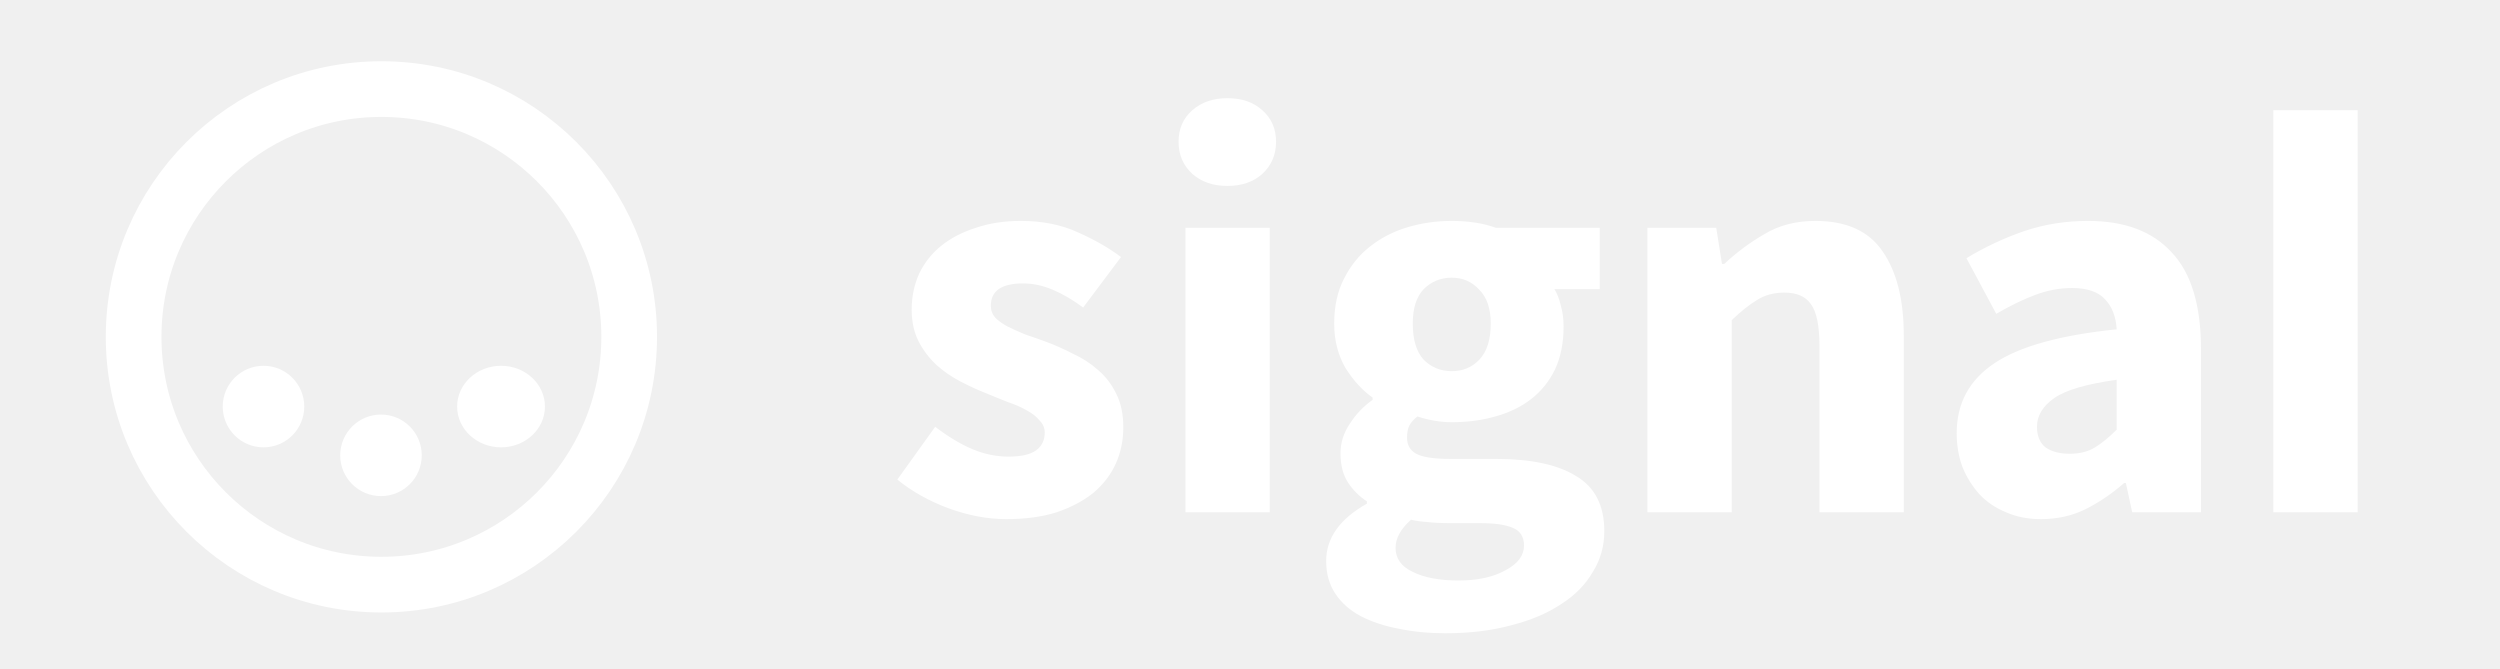
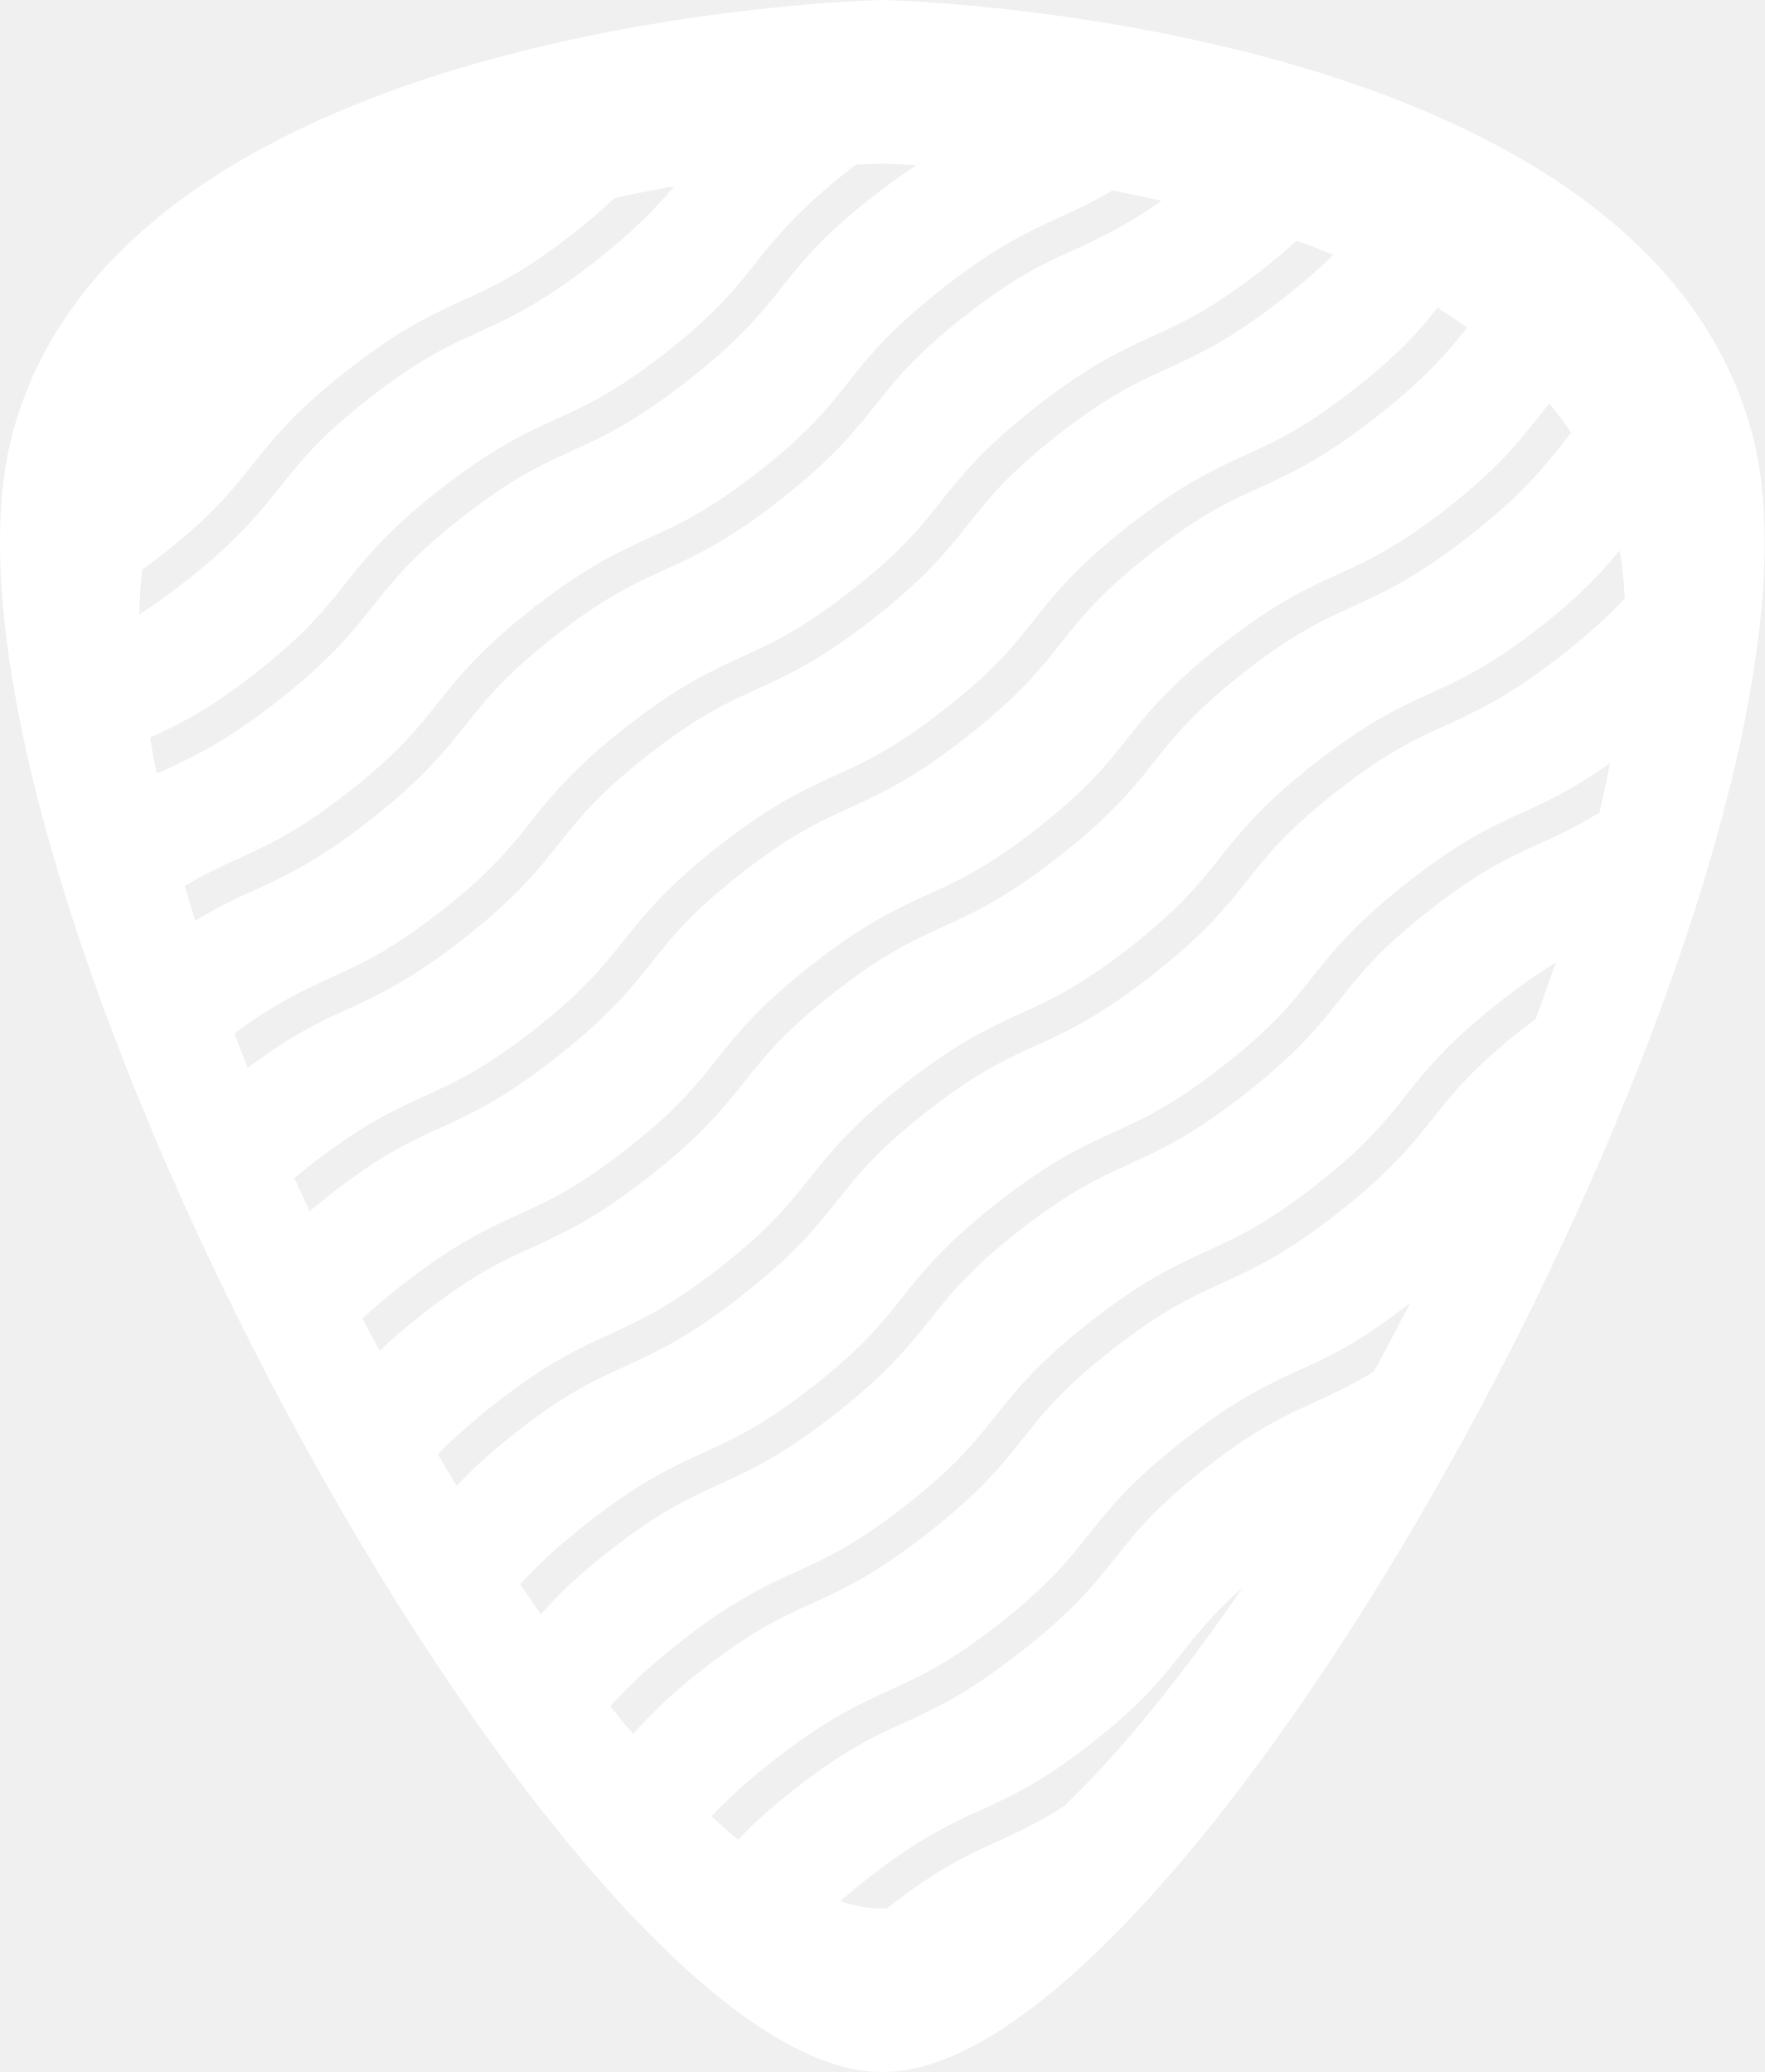
- <svg xmlns="http://www.w3.org/2000/svg" width="449" height="120" viewBox="0 0 449 120" fill="none">
-   <g clip-path="url(#clip0)">
-     <path d="M167.961 76.653C170.296 78.438 172.527 79.777 174.656 80.67C176.785 81.563 178.948 82.009 181.145 82.009C183.411 82.009 185.059 81.631 186.089 80.876C187.119 80.121 187.634 79.056 187.634 77.683C187.634 76.859 187.325 76.138 186.707 75.52C186.158 74.833 185.368 74.215 184.338 73.666C183.377 73.117 182.278 72.636 181.042 72.224C179.806 71.743 178.536 71.228 177.231 70.679C175.652 70.061 174.072 69.34 172.493 68.516C170.914 67.692 169.472 66.696 168.167 65.529C166.862 64.293 165.798 62.885 164.974 61.306C164.15 59.658 163.738 57.77 163.738 55.641C163.738 53.306 164.184 51.143 165.077 49.152C166.038 47.161 167.377 45.478 169.094 44.105C170.811 42.732 172.871 41.667 175.274 40.912C177.677 40.088 180.355 39.676 183.308 39.676C187.222 39.676 190.655 40.363 193.608 41.736C196.561 43.041 199.136 44.517 201.333 46.165L194.535 55.229C192.681 53.856 190.861 52.791 189.076 52.036C187.291 51.281 185.505 50.903 183.72 50.903C179.875 50.903 177.952 52.242 177.952 54.92C177.952 55.744 178.227 56.465 178.776 57.083C179.325 57.632 180.046 58.147 180.939 58.628C181.9 59.109 182.965 59.589 184.132 60.07C185.368 60.482 186.638 60.928 187.943 61.409C189.591 62.027 191.205 62.748 192.784 63.572C194.432 64.327 195.908 65.289 197.213 66.456C198.586 67.623 199.685 69.065 200.509 70.782C201.333 72.43 201.745 74.421 201.745 76.756C201.745 79.091 201.299 81.254 200.406 83.245C199.513 85.236 198.174 86.987 196.389 88.498C194.604 89.94 192.406 91.107 189.797 92C187.188 92.824 184.166 93.236 180.733 93.236C177.368 93.236 173.901 92.584 170.33 91.279C166.828 89.974 163.772 88.258 161.163 86.129L167.961 76.653ZM220.425 33.393C217.884 33.393 215.79 32.672 214.142 31.23C212.494 29.719 211.67 27.797 211.67 25.462C211.67 23.127 212.494 21.239 214.142 19.797C215.79 18.355 217.884 17.634 220.425 17.634C223.034 17.634 225.129 18.355 226.708 19.797C228.356 21.239 229.18 23.127 229.18 25.462C229.18 27.797 228.356 29.719 226.708 31.23C225.129 32.672 223.034 33.393 220.425 33.393ZM212.906 40.912H228.047V92H212.906V40.912ZM250.642 98.386C250.642 100.309 251.672 101.751 253.732 102.712C255.792 103.742 258.539 104.257 261.972 104.257C265.405 104.257 268.221 103.639 270.418 102.403C272.615 101.236 273.714 99.759 273.714 97.974C273.714 96.395 273.027 95.33 271.654 94.781C270.349 94.232 268.427 93.957 265.886 93.957H260.633C258.848 93.957 257.406 93.888 256.307 93.751C255.208 93.682 254.247 93.545 253.423 93.339C251.569 94.987 250.642 96.669 250.642 98.386ZM238.179 100.755C238.179 96.635 240.617 93.202 245.492 90.455V90.043C244.119 89.15 242.986 88.017 242.093 86.644C241.2 85.271 240.754 83.52 240.754 81.391C240.754 79.537 241.303 77.786 242.402 76.138C243.501 74.421 244.874 72.979 246.522 71.812V71.4C244.737 70.164 243.123 68.413 241.681 66.147C240.308 63.812 239.621 61.134 239.621 58.113C239.621 55.023 240.205 52.345 241.372 50.079C242.539 47.744 244.084 45.822 246.007 44.311C247.998 42.732 250.264 41.564 252.805 40.809C255.346 40.054 257.989 39.676 260.736 39.676C263.757 39.676 266.401 40.088 268.667 40.912H287.31V51.933H279.173C279.654 52.688 280.031 53.65 280.306 54.817C280.649 55.984 280.821 57.255 280.821 58.628C280.821 61.581 280.306 64.156 279.276 66.353C278.246 68.482 276.804 70.267 274.95 71.709C273.165 73.082 271.036 74.112 268.564 74.799C266.161 75.486 263.551 75.829 260.736 75.829C258.745 75.829 256.685 75.486 254.556 74.799C253.869 75.348 253.389 75.898 253.114 76.447C252.839 76.996 252.702 77.717 252.702 78.61C252.702 79.915 253.251 80.876 254.35 81.494C255.517 82.112 257.543 82.421 260.427 82.421H268.667C274.984 82.421 279.791 83.451 283.087 85.511C286.452 87.502 288.134 90.798 288.134 95.399C288.134 98.077 287.447 100.515 286.074 102.712C284.769 104.978 282.881 106.901 280.409 108.48C277.937 110.128 274.95 111.398 271.448 112.291C267.946 113.252 263.998 113.733 259.603 113.733C256.582 113.733 253.766 113.458 251.157 112.909C248.616 112.428 246.35 111.673 244.359 110.643C242.436 109.613 240.926 108.274 239.827 106.626C238.728 104.978 238.179 103.021 238.179 100.755ZM260.736 66.662C262.727 66.662 264.375 65.975 265.68 64.602C267.053 63.16 267.74 60.997 267.74 58.113C267.74 55.435 267.053 53.409 265.68 52.036C264.375 50.594 262.727 49.873 260.736 49.873C258.745 49.873 257.062 50.56 255.689 51.933C254.384 53.306 253.732 55.366 253.732 58.113C253.732 60.997 254.384 63.16 255.689 64.602C257.062 65.975 258.745 66.662 260.736 66.662ZM295.877 40.912H308.237L309.267 47.401H309.679C311.877 45.341 314.28 43.556 316.889 42.045C319.499 40.466 322.554 39.676 326.056 39.676C331.618 39.676 335.635 41.496 338.107 45.135C340.648 48.774 341.918 53.821 341.918 60.276V92H326.777V62.233C326.777 58.525 326.262 55.984 325.232 54.611C324.271 53.238 322.692 52.551 320.494 52.551C318.572 52.551 316.924 52.997 315.55 53.89C314.177 54.714 312.666 55.916 311.018 57.495V92H295.877V40.912ZM351.422 77.786C351.422 72.43 353.688 68.241 358.22 65.22C362.752 62.199 370.065 60.173 380.159 59.143C380.021 56.877 379.335 55.092 378.099 53.787C376.863 52.414 374.871 51.727 372.125 51.727C369.927 51.727 367.73 52.139 365.533 52.963C363.335 53.787 361.001 54.92 358.529 56.362L353.173 46.371C356.469 44.38 359.902 42.766 363.473 41.53C367.112 40.294 370.957 39.676 375.009 39.676C381.601 39.676 386.613 41.564 390.047 45.341C393.549 49.049 395.3 54.851 395.3 62.748V92H382.94L381.807 86.747H381.498C379.3 88.67 376.966 90.249 374.494 91.485C372.09 92.652 369.447 93.236 366.563 93.236C364.228 93.236 362.134 92.824 360.28 92C358.426 91.245 356.846 90.18 355.542 88.807C354.237 87.365 353.207 85.717 352.452 83.863C351.765 82.009 351.422 79.983 351.422 77.786ZM365.842 76.653C365.842 78.301 366.357 79.537 367.387 80.361C368.485 81.116 369.927 81.494 371.713 81.494C373.498 81.494 375.009 81.116 376.245 80.361C377.481 79.606 378.785 78.541 380.159 77.168V68.207C374.734 68.962 370.992 70.061 368.932 71.503C366.872 72.945 365.842 74.662 365.842 76.653ZM408.296 19.797H423.437V92H408.296V19.797Z" fill="white" />
-     <circle cx="68.5" cy="60.5" r="44.5" stroke="white" stroke-width="10" />
-     <circle cx="47.323" cy="73.019" r="7.323" fill="white" />
-     <circle cx="68.424" cy="81.778" r="7.323" fill="white" />
-     <ellipse cx="89.987" cy="73.019" rx="7.886" ry="7.323" fill="white" />
+ <svg xmlns="http://www.w3.org/2000/svg" class="css-1j8o68f" viewBox="105 0 140 164.43">
+   <defs id="SvgjsDefs1611" />
+   <g id="SvgjsG1612" featurekey="JiLV9t-0" transform="matrix(4.5359,0,0,4.5359,61.60383,-31.18431)" fill="#ffffff">
+     <g>
+       <path d="M40.201,14.415c-1.993-7.225-14.974-7.534-15.199-7.54c0,0-0.001,0-0.003,0h-0.001c-0.225,0.006-13.208,0.314-15.2,7.54   c-2.009,7.286,9.608,28.765,15.2,28.71c0.001,0,0.001,0,0.001,0s0.002,0,0.003,0C30.594,43.18,42.212,21.701,40.201,14.415z    M12.054,16.841c0.109-0.079,0.224-0.163,0.346-0.26c0.868-0.678,1.211-1.108,1.574-1.565c0.37-0.465,0.752-0.945,1.677-1.669   h0.001c0.925-0.722,1.483-0.977,2.023-1.224c0.53-0.241,1.031-0.469,1.899-1.148c0.306-0.237,0.543-0.445,0.741-0.634   c0.359-0.079,0.708-0.149,1.045-0.208c-0.309,0.37-0.698,0.78-1.404,1.332c-0.925,0.723-1.484,0.978-2.024,1.224   c-0.53,0.242-1.032,0.471-1.9,1.148l0,0l0,0c-0.868,0.678-1.21,1.109-1.574,1.566c-0.37,0.464-0.751,0.944-1.678,1.667   c-0.292,0.23-0.545,0.408-0.776,0.557C12.009,17.353,12.025,17.09,12.054,16.841z M12.308,20.409   c-0.043-0.213-0.083-0.424-0.116-0.629c0.505-0.232,1.001-0.468,1.833-1.119c0.868-0.678,1.211-1.109,1.574-1.565   c0.37-0.465,0.751-0.945,1.677-1.669h0.002c0.924-0.722,1.483-0.978,2.023-1.224c0.53-0.241,1.032-0.469,1.898-1.147   c0.868-0.678,1.211-1.108,1.573-1.565c0.37-0.463,0.751-0.944,1.677-1.667c0.03-0.024,0.059-0.044,0.089-0.067   c0.271-0.015,0.439-0.02,0.46-0.02H25c0.002,0,0.003,0,0.003,0c0.024,0,0.242,0.006,0.597,0.029   c-0.225,0.143-0.475,0.319-0.767,0.548c-0.869,0.678-1.211,1.109-1.574,1.565c-0.369,0.464-0.751,0.944-1.677,1.667   c-0.925,0.723-1.483,0.978-2.024,1.224c-0.53,0.241-1.031,0.47-1.898,1.148h-0.001l0,0c-0.867,0.678-1.21,1.109-1.573,1.565   c-0.369,0.465-0.751,0.945-1.678,1.669c-0.927,0.724-1.485,0.978-2.024,1.225C12.357,20.386,12.333,20.397,12.308,20.409z    M12.798,22.374c0.359-0.212,0.66-0.351,0.952-0.483c0.531-0.243,1.031-0.471,1.9-1.149c0.867-0.678,1.211-1.109,1.573-1.566   c0.367-0.461,0.748-0.938,1.661-1.655l0.055-0.06l0.015,0.007c0.894-0.691,1.443-0.942,1.972-1.184   c0.53-0.243,1.031-0.471,1.9-1.148c0.867-0.678,1.209-1.109,1.572-1.565c0.369-0.465,0.751-0.944,1.676-1.667   c0.925-0.722,1.482-0.978,2.023-1.224c0.296-0.134,0.583-0.268,0.928-0.473c0.279,0.054,0.566,0.114,0.857,0.182   c-0.641,0.45-1.091,0.657-1.526,0.856c-0.531,0.241-1.032,0.47-1.9,1.148c-0.867,0.678-1.21,1.108-1.573,1.565   c-0.369,0.464-0.75,0.944-1.676,1.667c-0.926,0.723-1.484,0.977-2.024,1.224c-0.53,0.241-1.031,0.47-1.899,1.146l0,0l0,0v0.001   c-0.868,0.677-1.211,1.108-1.575,1.565c-0.369,0.465-0.751,0.945-1.677,1.669c-0.926,0.722-1.485,0.978-2.025,1.224   c-0.323,0.148-0.635,0.291-1.025,0.532C12.918,22.781,12.856,22.577,12.798,22.374z M13.666,24.955   c0.743-0.544,1.234-0.768,1.709-0.984c0.53-0.242,1.031-0.471,1.899-1.149c0.868-0.678,1.211-1.109,1.574-1.566   c0.37-0.464,0.752-0.945,1.677-1.667h0.001c0.925-0.724,1.483-0.978,2.023-1.224c0.53-0.243,1.031-0.471,1.899-1.149   c0.867-0.677,1.21-1.108,1.573-1.563c0.368-0.464,0.751-0.944,1.677-1.668c0.925-0.722,1.484-0.978,2.022-1.224   c0.532-0.242,1.033-0.471,1.899-1.147c0.25-0.196,0.452-0.369,0.627-0.529c0.217,0.078,0.43,0.161,0.642,0.25   c-0.231,0.227-0.513,0.478-0.886,0.768c-0.926,0.724-1.484,0.978-2.023,1.225c-0.531,0.241-1.032,0.47-1.899,1.148   c-0.867,0.677-1.21,1.108-1.573,1.564c-0.368,0.465-0.75,0.945-1.675,1.667c-0.926,0.724-1.485,0.978-2.024,1.224   c-0.53,0.242-1.031,0.471-1.898,1.148l0,0c0,0,0,0-0.001,0.001c-0.867,0.677-1.211,1.108-1.573,1.565   c-0.37,0.465-0.752,0.944-1.678,1.667s-1.485,0.979-2.024,1.225c-0.495,0.227-0.968,0.445-1.733,1.022   C13.82,25.356,13.742,25.155,13.666,24.955z M14.984,28.067c-0.09-0.194-0.181-0.389-0.268-0.583   c0.083-0.069,0.167-0.137,0.26-0.21c0.925-0.724,1.485-0.978,2.024-1.225c0.53-0.241,1.032-0.471,1.899-1.148   c0.868-0.679,1.212-1.109,1.574-1.566c0.37-0.464,0.753-0.945,1.678-1.667c0-0.001,0-0.001,0-0.001   c0.926-0.722,1.483-0.977,2.024-1.224c0.53-0.241,1.031-0.469,1.898-1.147c0.868-0.677,1.21-1.108,1.573-1.564   c0.368-0.465,0.751-0.945,1.676-1.668c0.926-0.724,1.485-0.978,2.025-1.225c0.529-0.241,1.03-0.47,1.897-1.148   c0.783-0.61,1.14-1.021,1.466-1.43c0.177,0.111,0.35,0.226,0.518,0.347c-0.348,0.436-0.736,0.897-1.602,1.572   c-0.925,0.724-1.482,0.978-2.022,1.224c-0.531,0.242-1.033,0.471-1.899,1.147c-0.867,0.678-1.21,1.11-1.573,1.565   c-0.368,0.465-0.751,0.945-1.677,1.667c-0.924,0.724-1.483,0.978-2.024,1.224c-0.53,0.242-1.03,0.471-1.898,1.148   c-0.868,0.678-1.211,1.109-1.574,1.566c-0.37,0.464-0.752,0.943-1.678,1.667c-0.925,0.724-1.483,0.979-2.024,1.225   c-0.53,0.243-1.032,0.472-1.899,1.149C15.219,27.871,15.098,27.971,14.984,28.067z M16.207,30.509   c-0.102-0.188-0.202-0.377-0.3-0.568c0.193-0.178,0.417-0.37,0.693-0.586c0.232-0.182,0.44-0.333,0.632-0.463   c0.572-0.388,0.988-0.578,1.394-0.762c0.53-0.242,1.031-0.471,1.899-1.149c0.76-0.593,1.117-0.997,1.438-1.395   c0.046-0.058,0.091-0.113,0.137-0.17c0.369-0.466,0.751-0.945,1.677-1.669c0.926-0.723,1.484-0.978,2.024-1.224   c0.53-0.241,1.031-0.469,1.899-1.147c0.867-0.678,1.209-1.108,1.573-1.565c0.368-0.463,0.75-0.944,1.676-1.666   c0.928-0.724,1.484-0.979,2.025-1.225c0.528-0.241,1.03-0.47,1.899-1.148c0.867-0.678,1.209-1.108,1.573-1.565   c0.069-0.09,0.145-0.181,0.219-0.272c0.136,0.164,0.266,0.334,0.382,0.513c-0.037,0.049-0.076,0.098-0.116,0.147   c-0.37,0.465-0.75,0.944-1.676,1.667c-0.928,0.723-1.484,0.978-2.025,1.224c-0.529,0.241-1.03,0.47-1.899,1.148   c-0.867,0.678-1.21,1.109-1.573,1.565c-0.368,0.464-0.75,0.944-1.676,1.667c-0.925,0.723-1.484,0.978-2.023,1.224   c-0.53,0.242-1.031,0.469-1.899,1.148c-0.868,0.678-1.211,1.109-1.575,1.565c-0.369,0.465-0.751,0.944-1.677,1.668   c-0.926,0.724-1.484,0.979-2.025,1.225c-0.53,0.242-1.031,0.47-1.899,1.149C16.661,30.095,16.412,30.313,16.207,30.509z    M28.182,38.474c-0.462,0.294-0.823,0.461-1.176,0.621c-0.53,0.242-1.031,0.471-1.899,1.148c-0.008,0.006-0.014,0.012-0.021,0.018   c-0.028,0.001-0.057,0.005-0.083,0.004c-0.001,0-0.003,0-0.003,0s0,0-0.001,0c-0.235,0.003-0.482-0.042-0.739-0.126   c0.14-0.121,0.29-0.247,0.466-0.385c0.231-0.181,0.44-0.333,0.632-0.463c0.572-0.388,0.988-0.578,1.393-0.762   c0.529-0.242,1.03-0.471,1.9-1.149c0.76-0.593,1.116-0.997,1.438-1.395c0.044-0.056,0.091-0.113,0.135-0.17   c0.277-0.35,0.564-0.708,1.082-1.172C30.263,36.173,29.195,37.495,28.182,38.474z M33.598,30.872   c-0.398,0.242-0.725,0.393-1.039,0.536c-0.531,0.242-1.032,0.471-1.899,1.147c-0.869,0.678-1.212,1.109-1.576,1.566   c-0.368,0.464-0.75,0.943-1.678,1.667c-0.925,0.724-1.482,0.979-2.023,1.226c-0.53,0.242-1.032,0.471-1.899,1.148   c-0.456,0.355-0.765,0.643-1.009,0.902c-0.154-0.129-0.309-0.268-0.465-0.411c0.201-0.216,0.445-0.449,0.769-0.72   c0.099-0.084,0.206-0.17,0.323-0.261c0.926-0.724,1.485-0.978,2.024-1.225c0.53-0.241,1.032-0.47,1.899-1.148   c0.869-0.678,1.212-1.109,1.575-1.565c0.368-0.464,0.75-0.945,1.678-1.668l0,0c0.926-0.724,1.482-0.978,2.023-1.224   c0.531-0.242,1.032-0.471,1.899-1.149c0.012-0.009,0.023-0.018,0.035-0.026C34.026,30.073,33.814,30.475,33.598,30.872z    M36.428,24.705c-0.072,0.053-0.145,0.106-0.222,0.167c-0.867,0.679-1.21,1.108-1.573,1.565c-0.368,0.464-0.751,0.944-1.676,1.668   c-0.926,0.723-1.484,0.977-2.025,1.224c-0.529,0.241-1.03,0.47-1.897,1.146v0.001l0,0c-0.869,0.677-1.212,1.108-1.575,1.565   c-0.369,0.465-0.751,0.944-1.677,1.668c-0.925,0.723-1.484,0.979-2.024,1.224c-0.531,0.243-1.033,0.472-1.901,1.149   c-0.593,0.464-0.939,0.812-1.215,1.131c-0.134-0.156-0.268-0.317-0.403-0.484c0.172-0.193,0.374-0.4,0.636-0.635   c0.173-0.154,0.37-0.319,0.6-0.501c0.927-0.723,1.485-0.978,2.025-1.224c0.53-0.242,1.032-0.471,1.9-1.149   c0.868-0.678,1.21-1.109,1.574-1.566c0.369-0.463,0.751-0.943,1.679-1.667l0,0c0.925-0.723,1.482-0.978,2.022-1.224   c0.532-0.242,1.03-0.471,1.9-1.148c0.866-0.678,1.209-1.109,1.573-1.564c0.368-0.464,0.75-0.944,1.676-1.668   c0.37-0.289,0.68-0.501,0.955-0.67C36.667,24.04,36.551,24.371,36.428,24.705z M37.541,21.094   c-0.407,0.251-0.738,0.402-1.063,0.549c-0.529,0.242-1.03,0.471-1.897,1.149c-0.869,0.677-1.212,1.108-1.573,1.564   c-0.37,0.465-0.75,0.945-1.678,1.667c-0.925,0.724-1.482,0.979-2.022,1.224c-0.532,0.243-1.03,0.472-1.9,1.148   c-0.867,0.678-1.21,1.109-1.573,1.566c-0.092,0.116-0.186,0.232-0.288,0.354c-0.307,0.365-0.694,0.771-1.389,1.313   c-0.694,0.543-1.183,0.822-1.611,1.031c-0.142,0.07-0.279,0.132-0.414,0.193c-0.53,0.243-1.031,0.471-1.899,1.149   c-0.586,0.458-0.931,0.802-1.206,1.119c-0.121-0.173-0.242-0.349-0.362-0.526c0.277-0.308,0.634-0.651,1.186-1.082   c0.925-0.724,1.485-0.978,2.024-1.224c0.531-0.242,1.033-0.471,1.901-1.149c0.867-0.678,1.21-1.109,1.573-1.566   c0.371-0.465,0.752-0.944,1.678-1.667l0,0c0.927-0.724,1.483-0.978,2.024-1.225c0.529-0.241,1.03-0.47,1.897-1.148   c0.869-0.677,1.212-1.108,1.573-1.563c0.37-0.465,0.753-0.945,1.678-1.668c0.926-0.724,1.482-0.978,2.023-1.224   c0.444-0.203,0.871-0.399,1.505-0.854C37.674,20.508,37.611,20.798,37.541,21.094z M36.88,18.341   c-0.926,0.723-1.485,0.978-2.025,1.224c-0.529,0.241-1.03,0.47-1.899,1.148c-0.867,0.678-1.21,1.108-1.571,1.565   c-0.37,0.464-0.753,0.944-1.678,1.668c-0.926,0.722-1.482,0.977-2.023,1.224c-0.531,0.241-1.032,0.469-1.9,1.147l0,0   c-0.866,0.678-1.21,1.109-1.573,1.565c-0.37,0.465-0.752,0.944-1.678,1.668c-0.925,0.723-1.484,0.979-2.024,1.226   c-0.532,0.241-1.033,0.469-1.901,1.147c-0.482,0.378-0.801,0.677-1.052,0.948c-0.111-0.182-0.222-0.367-0.331-0.552   c0.25-0.258,0.564-0.543,1.001-0.886c0.927-0.723,1.485-0.978,2.025-1.224c0.53-0.242,1.031-0.471,1.899-1.149   c0.868-0.678,1.211-1.109,1.575-1.566c0.369-0.464,0.751-0.943,1.678-1.667h-0.001c0.926-0.723,1.484-0.978,2.023-1.224   c0.531-0.242,1.032-0.471,1.899-1.148s1.21-1.108,1.573-1.564c0.371-0.464,0.751-0.944,1.676-1.668   c0.928-0.722,1.484-0.978,2.025-1.224c0.529-0.241,1.03-0.469,1.899-1.147c0.729-0.57,1.086-0.965,1.398-1.347   c0.047,0.263,0.077,0.542,0.091,0.839C37.721,17.629,37.381,17.948,36.88,18.341z" />
+     </g>
  </g>
-   <defs>
-     <clipPath id="clip0">
-       <rect width="449" height="120" fill="white" />
-     </clipPath>
-   </defs>
</svg>
